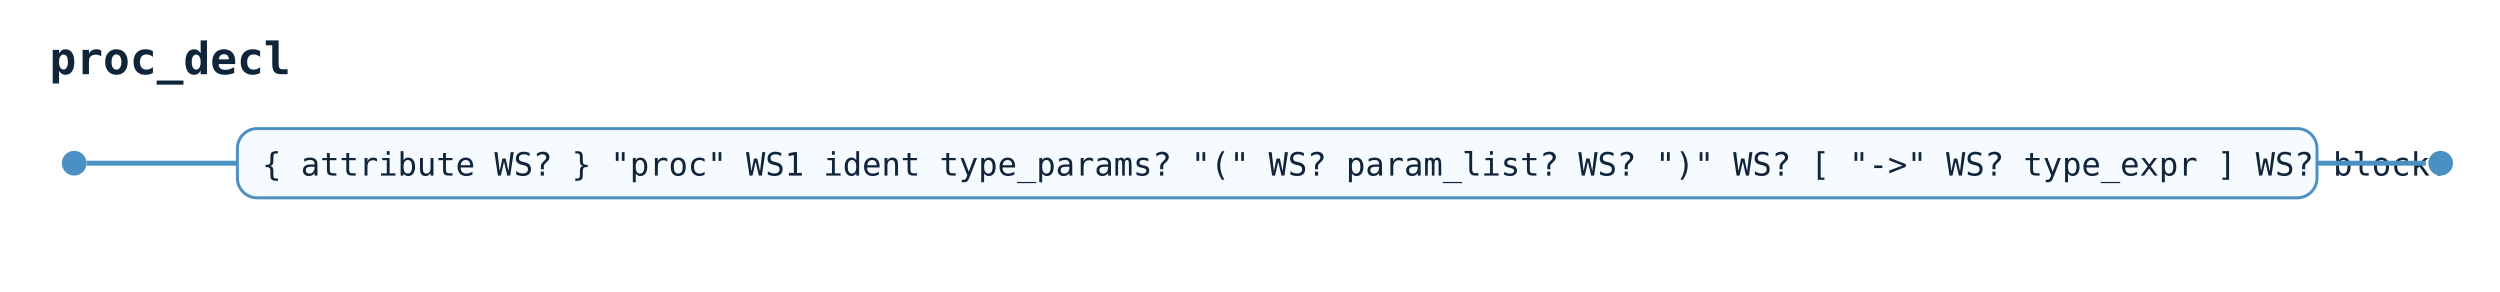
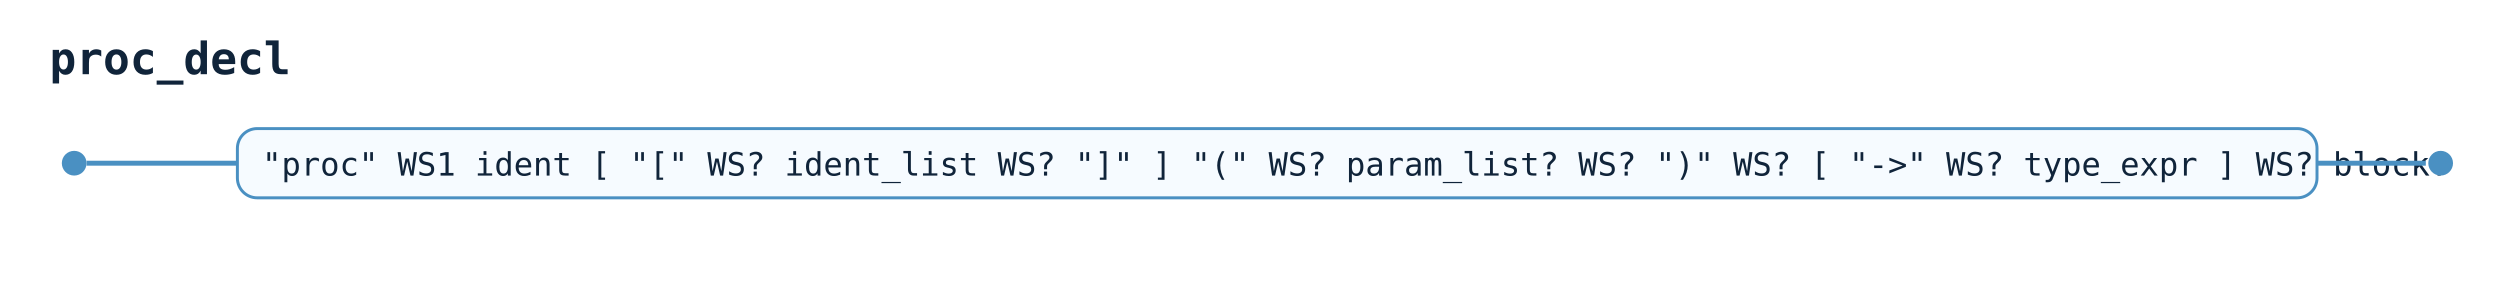
<svg xmlns="http://www.w3.org/2000/svg" width="1011" height="118" viewBox="0 0 1011 118">
  <style>text{font-family:ui-monospace,SFMono-Regular,Menlo,Consolas,monospace;fill:#10243a;}.title{font-size:18px;font-weight:700;}.alt{font-size:13px;}.box{fill:#f6fbff;stroke:#4a90c2;stroke-width:1.2;rx:8;ry:8;}.line{stroke:#4a90c2;stroke-width:2;fill:none;}.dot{fill:#4a90c2;}</style>
  <text x="20" y="30" class="title">proc_decl</text>
  <circle class="dot" cx="30" cy="66" r="5" />
  <path class="line" d="M 35 66 L 96 66" />
  <rect class="box" x="96" y="52" width="841" height="28" />
-   <text class="alt" x="106" y="71">{ attribute WS? } "proc" WS1 ident type_params? "(" WS? param_list? WS? ")" WS? [ "-&gt;" WS? type_expr ] WS? block?</text>
+   <text class="alt" x="106" y="71">"proc" WS1 ident [ "[" WS? ident_list WS? "]" ] "(" WS? param_list? WS? ")" WS? [ "-&gt;" WS? type_expr ] WS? block?</text>
  <path class="line" d="M 937 66 L 981 66" />
  <circle class="dot" cx="987" cy="66" r="5" />
</svg>
